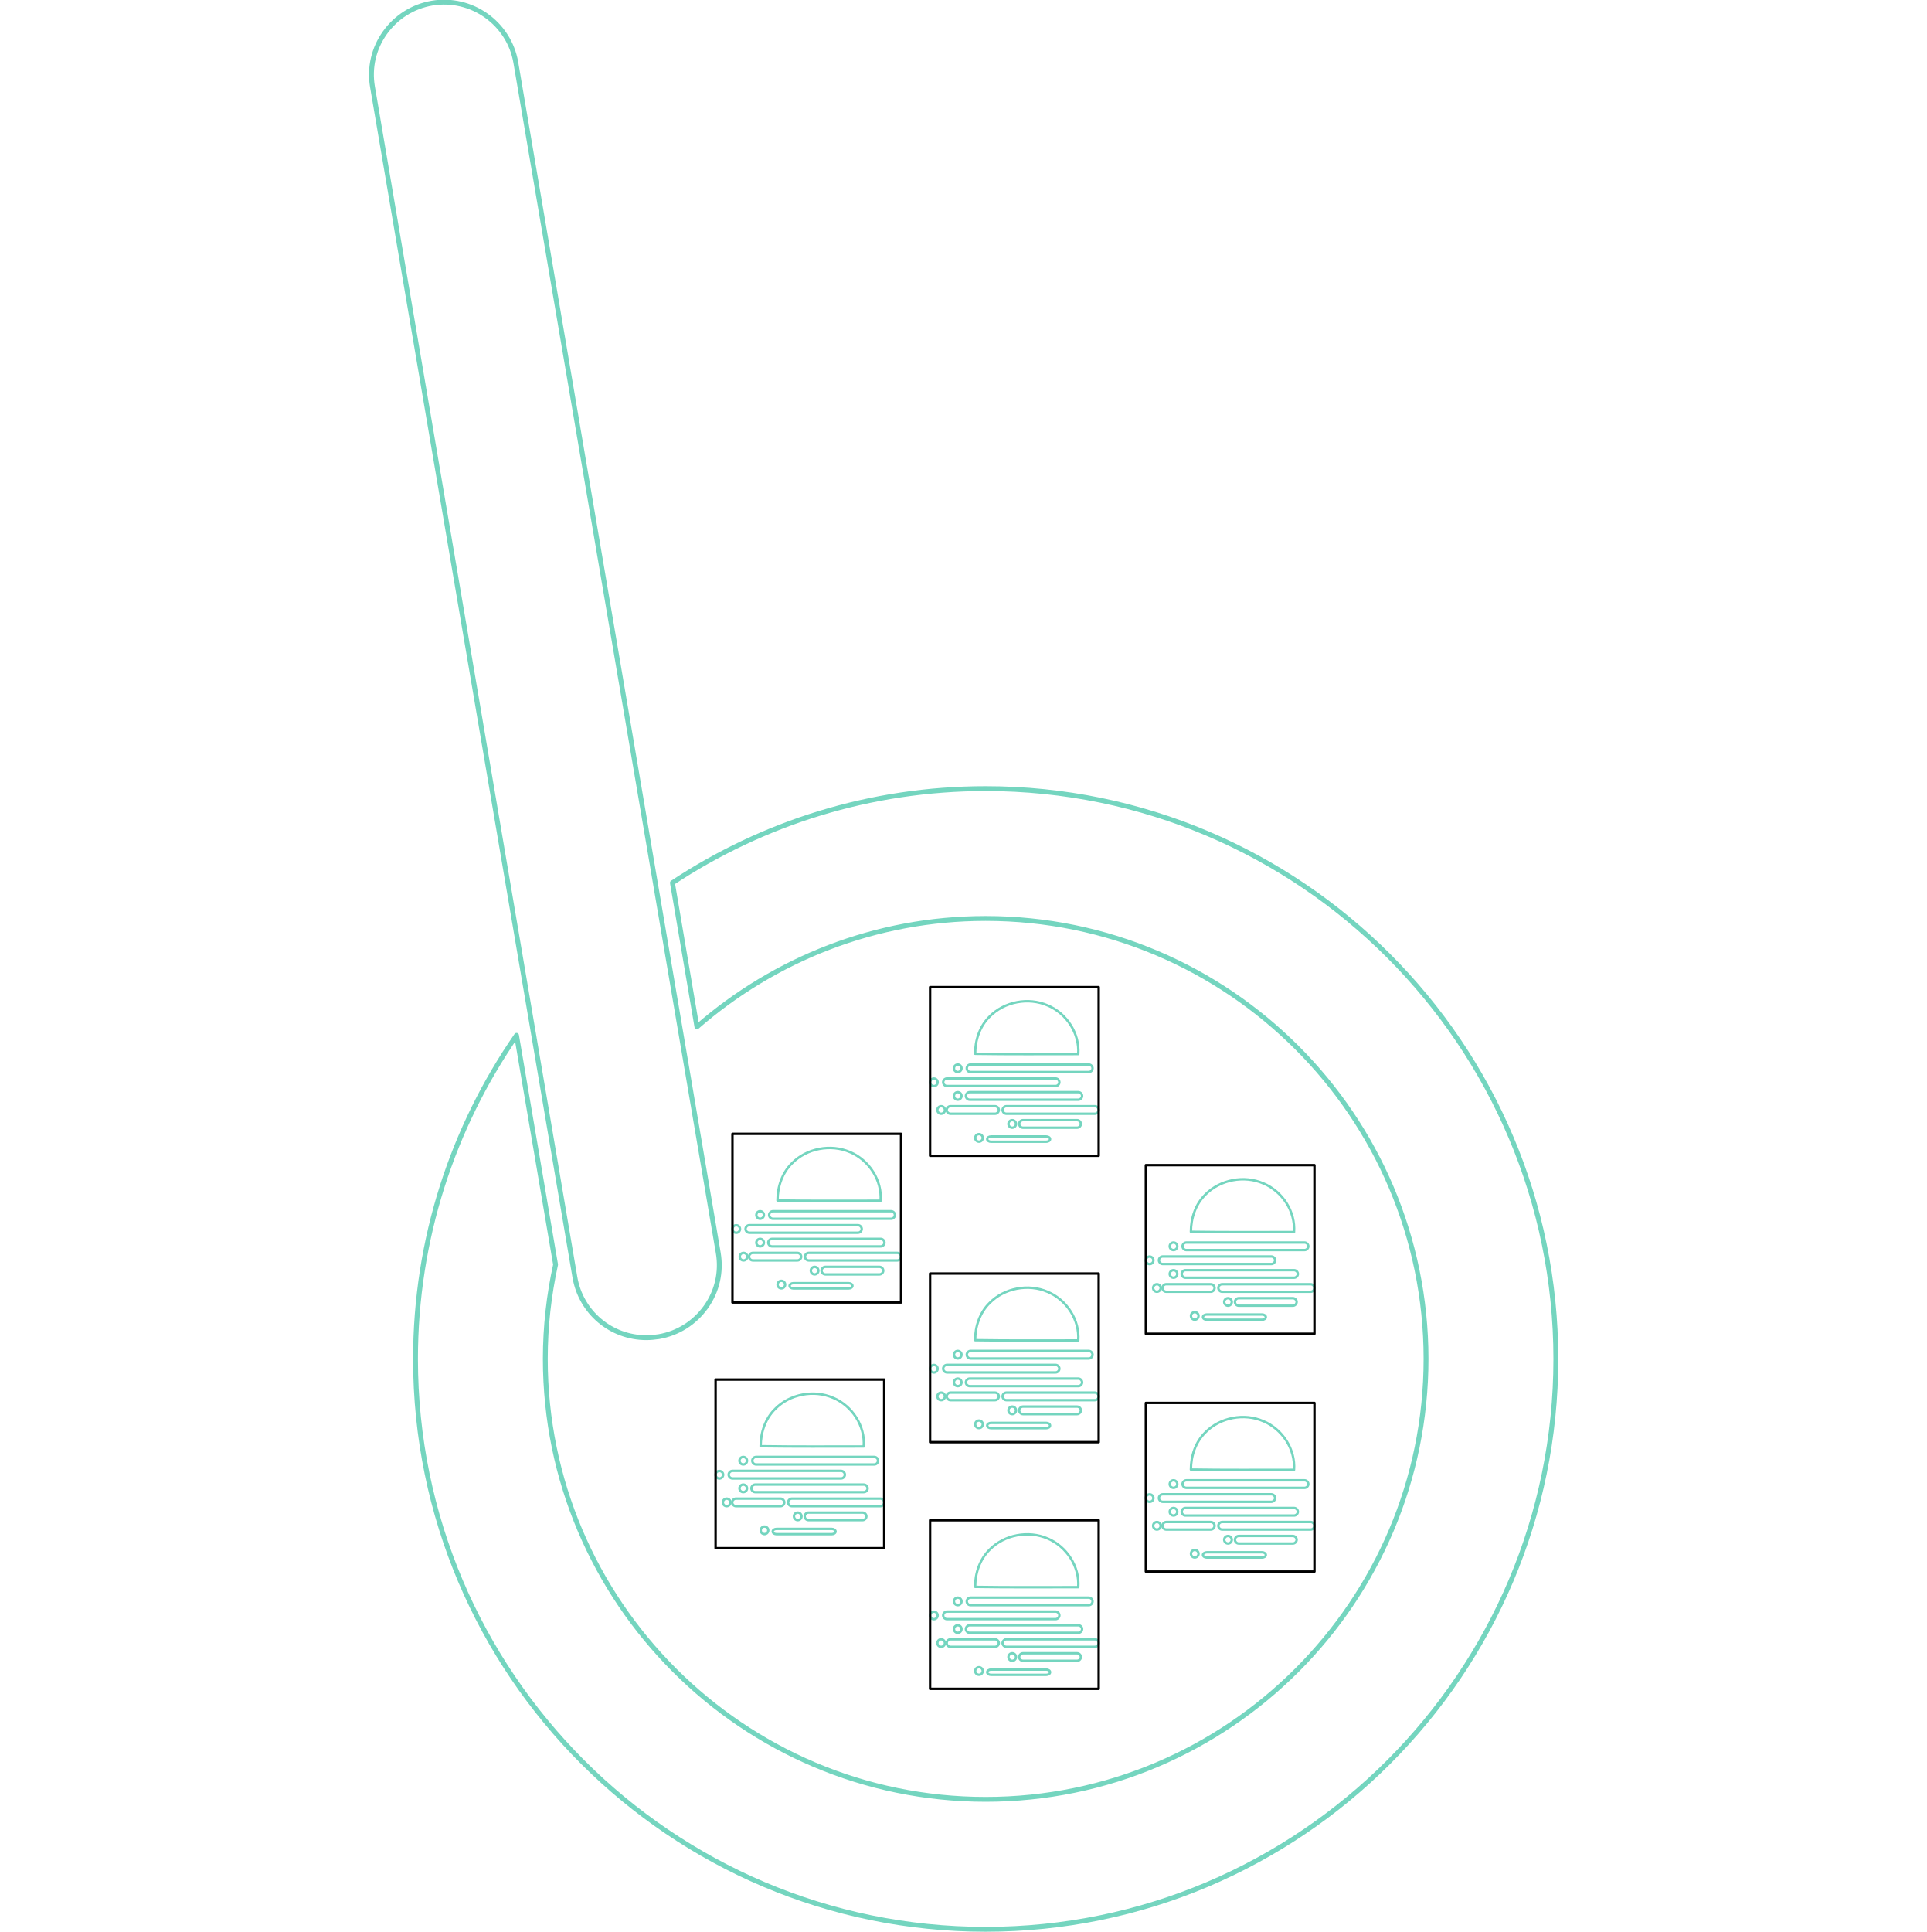
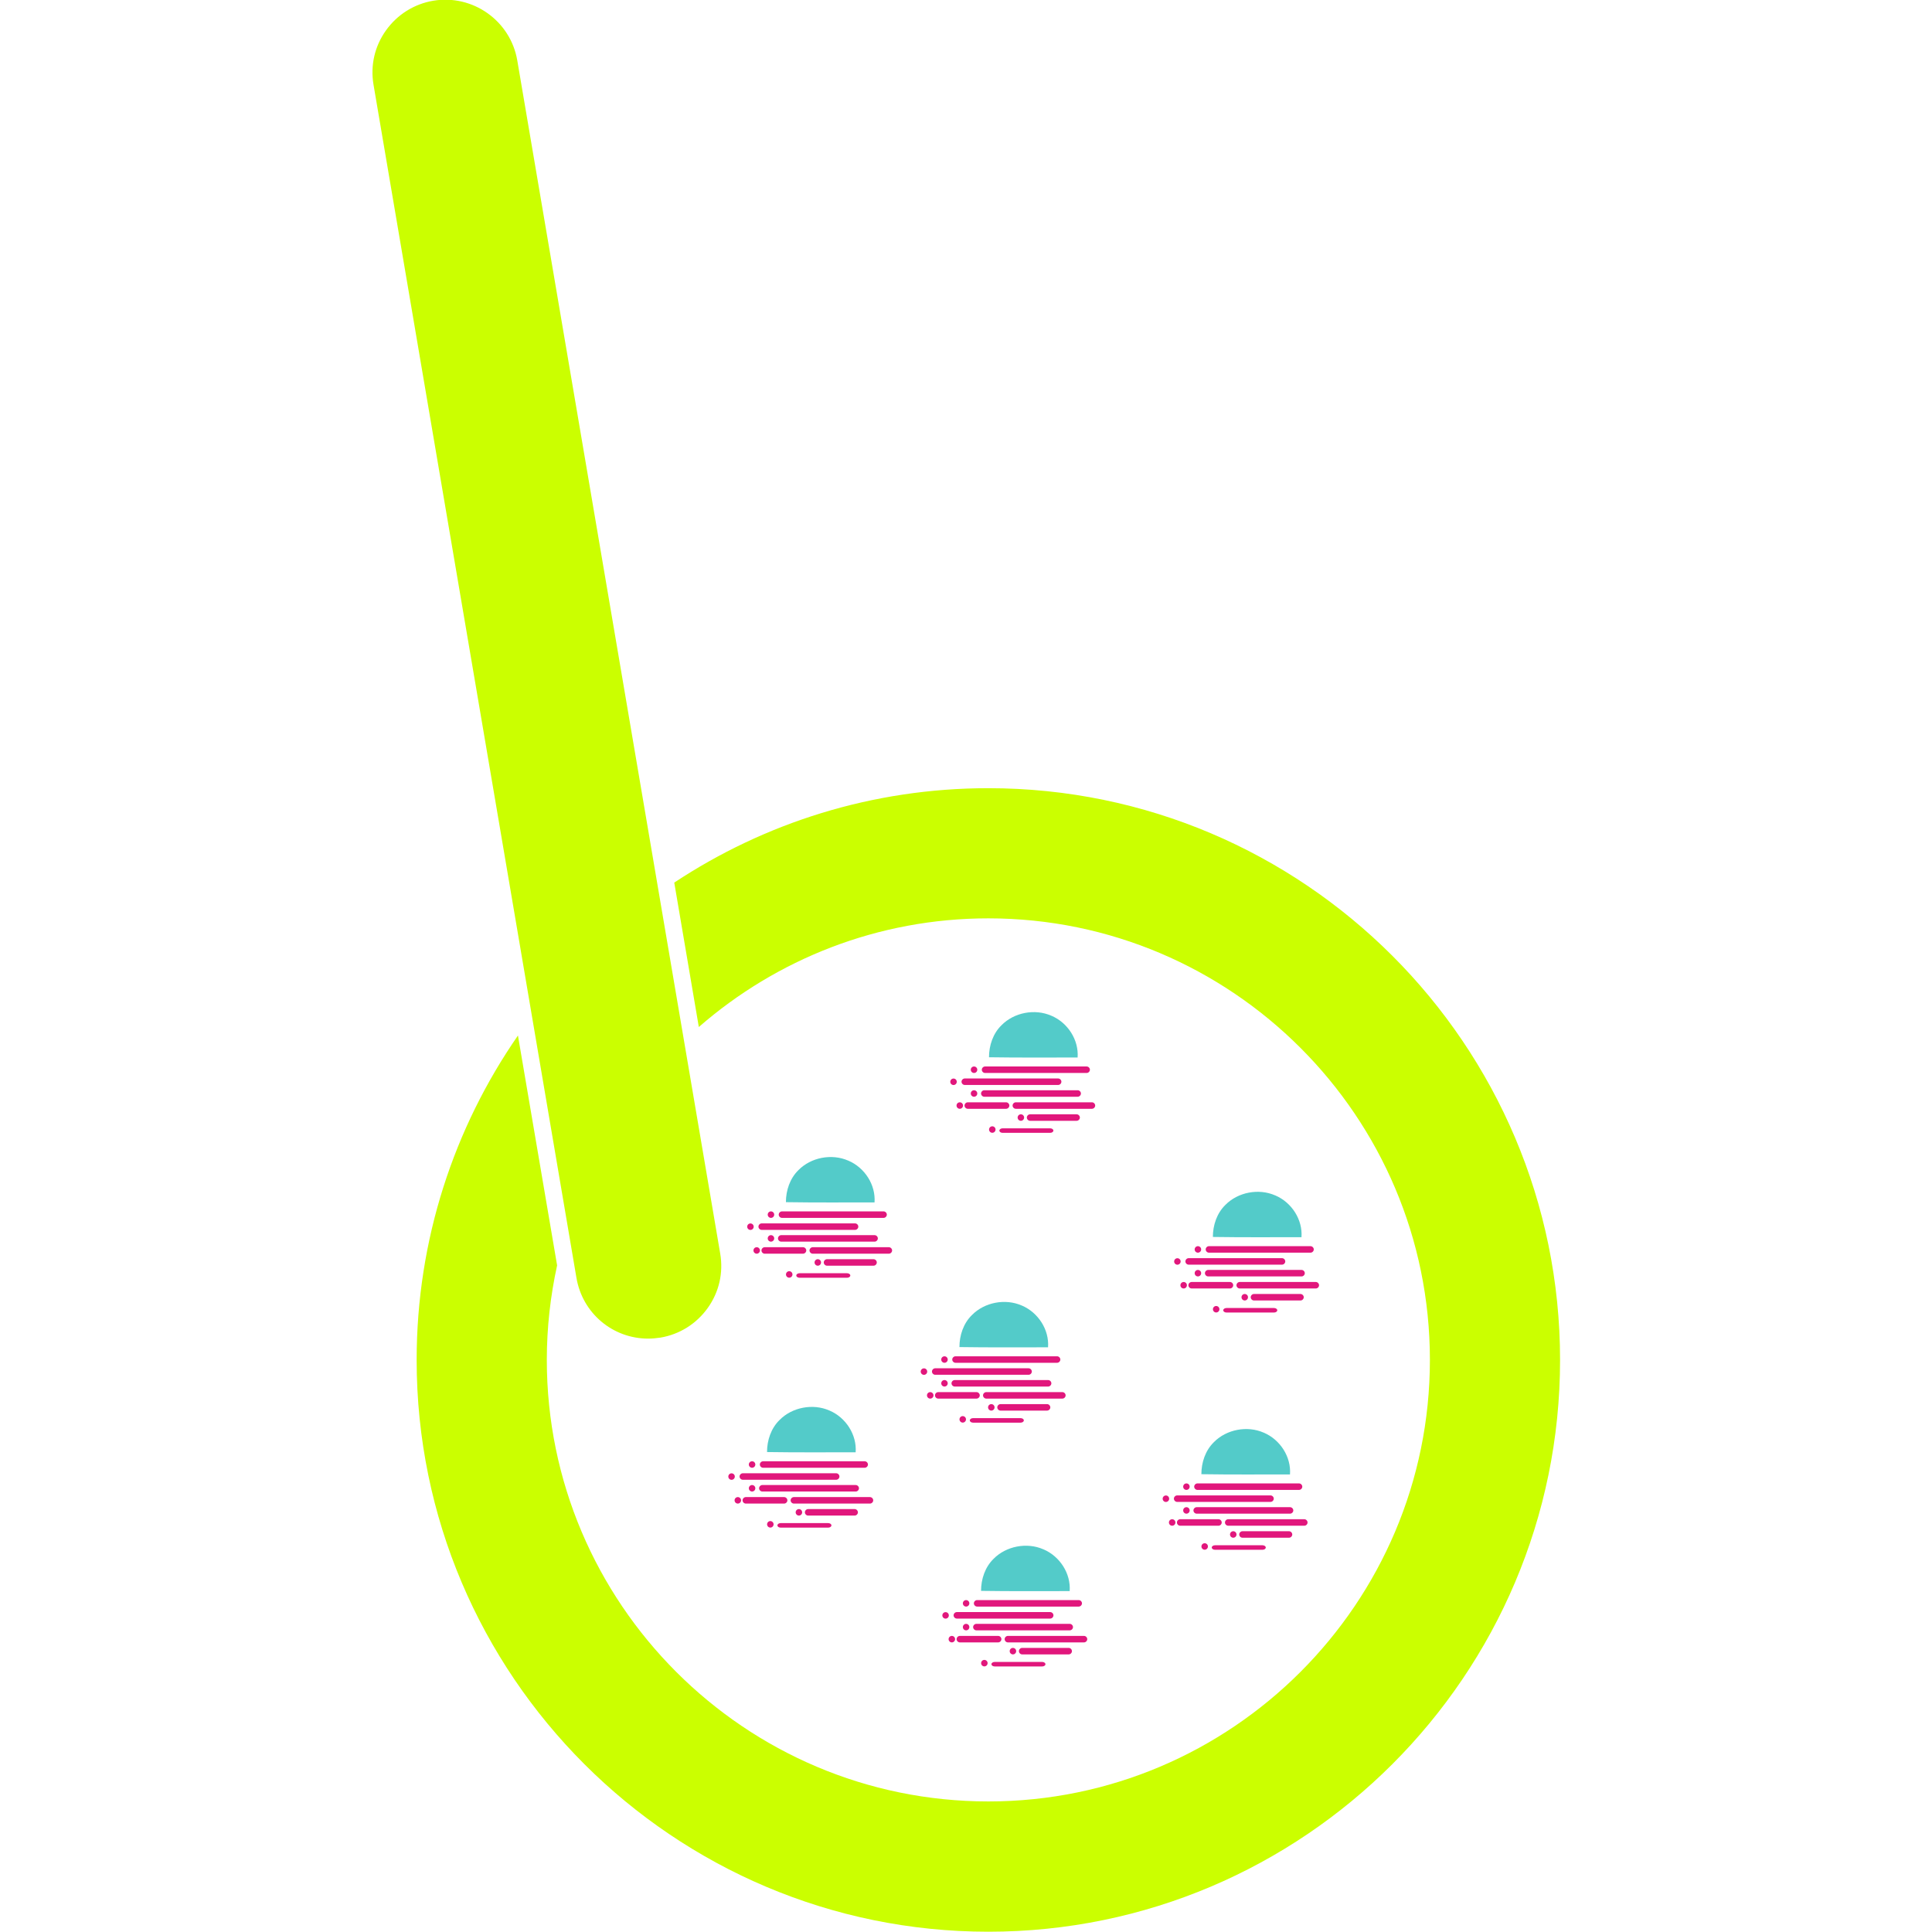
- <svg xmlns="http://www.w3.org/2000/svg" width="100%" height="100%" viewBox="0 0 400 401" version="1.1" xml:space="preserve" style="fill-rule:evenodd;clip-rule:evenodd;stroke-linejoin:round;stroke-miterlimit:2;">
-   <g transform="matrix(1,0,0,1,-787.594,-18061.1)">
-     <g transform="matrix(5.66657,0,0,3.22938,42318,2199.47)">
+ <svg xmlns="http://www.w3.org/2000/svg" width="100%" height="100%" viewBox="0 0 400 400" version="1.1" xml:space="preserve" style="fill-rule:evenodd;clip-rule:evenodd;stroke-linejoin:round;stroke-miterlimit:2;">
+   <g transform="matrix(1,0,0,1,-13542,-17861.6)">
+     <g transform="matrix(5.66657,0,0,3.22938,52953.8,2199.47)">
      <g transform="matrix(0.6147,0,0,0.6147,-2762.24,2060.92)">
        <g>
-           <g transform="matrix(0.67277,0,0,1.18051,-7556,4637.05)">
-             <path d="M245.62,118.96C242.47,118.96 239.81,116.71 239.28,113.6L221.35,8.18C221.06,6.48 221.45,4.78 222.45,3.38C223.45,1.98 224.93,1.05 226.62,0.76C230.12,0.17 233.45,2.53 234.05,6.03L251.98,111.45C252.27,113.15 251.88,114.85 250.88,116.25C249.88,117.65 248.4,118.58 246.71,118.87C246.36,118.92 245.99,118.96 245.62,118.96Z" style="fill:none;fill-rule:nonzero;stroke:rgb(116,213,191);stroke-width:0.43px;" />
-             <path d="M275.67,70.33C265.42,70.33 255.89,73.4 247.92,78.67L250.09,91.43C256.94,85.46 265.89,81.83 275.67,81.83C297.18,81.83 314.68,99.33 314.68,120.84C314.68,142.35 297.18,159.85 275.67,159.85C254.16,159.85 236.66,142.35 236.66,120.84C236.66,117.97 236.98,115.18 237.57,112.49L234.11,92.18C228.47,100.33 225.16,110.21 225.16,120.85C225.16,148.7 247.82,171.36 275.67,171.36C303.52,171.36 326.18,148.7 326.18,120.85C326.18,93 303.53,70.33 275.67,70.33Z" style="fill:none;fill-rule:nonzero;stroke:rgb(116,213,191);stroke-width:0.43px;" />
-             <g transform="matrix(0.00597416,0,0,0.00597416,270.746,87.9122)">
-               <path d="M1723,2214C1753,2214 1779,2231 1779,2253C1779,2275 1753,2292 1723,2292L903,2292C873,2292 847,2275 847,2253C847,2231 873,2214 903,2214L1723,2214Z" style="fill:none;fill-rule:nonzero;stroke:rgb(116,213,191);stroke-width:35.71px;" />
-               <circle cx="725" cy="2235" r="56" style="fill:none;stroke:rgb(116,213,191);stroke-width:35.71px;" />
-               <circle cx="1218" cy="2028" r="56" style="fill:none;stroke:rgb(116,213,191);stroke-width:35.71px;" />
-               <path d="M2180,1972C2210,1972 2236,1998 2236,2028C2236,2058 2210,2084 2180,2084L1377,2084C1347,2084 1321,2058 1321,2028C1321,1998 1347,1972 1377,1972L2180,1972Z" style="fill:none;fill-rule:nonzero;stroke:rgb(116,213,191);stroke-width:35.71px;" />
-               <circle cx="164" cy="1821" r="56" style="fill:none;stroke:rgb(116,213,191);stroke-width:35.71px;" />
-               <path d="M963,1765C993,1765 1019,1791 1019,1821C1019,1851 993,1877 963,1877L302,1877C272,1877 246,1851 246,1821C246,1791 272,1765 302,1765L963,1765Z" style="fill:none;fill-rule:nonzero;stroke:rgb(116,213,191);stroke-width:35.71px;" />
-               <path d="M2444,1765C2474,1765 2500,1791 2500,1821C2500,1851 2474,1877 2444,1877L1131,1877C1101,1877 1075,1851 1075,1821C1075,1791 1101,1765 1131,1765L2444,1765Z" style="fill:none;fill-rule:nonzero;stroke:rgb(116,213,191);stroke-width:35.71px;" />
-               <path d="M2198,1557C2228,1557 2254,1583 2254,1613C2254,1643 2228,1669 2198,1669L587,1669C557,1669 531,1643 531,1613C531,1583 557,1557 587,1557L2198,1557Z" style="fill:none;fill-rule:nonzero;stroke:rgb(116,213,191);stroke-width:35.71px;" />
-               <circle cx="410" cy="1613" r="56" style="fill:none;stroke:rgb(116,213,191);stroke-width:35.71px;" />
-               <path d="M1861,1354C1891,1354 1917,1380 1917,1410C1917,1440 1891,1466 1861,1466L250,1466C220,1466 194,1440 194,1410C194,1380 220,1354 250,1354L1861,1354Z" style="fill:none;fill-rule:nonzero;stroke:rgb(116,213,191);stroke-width:35.71px;" />
-               <circle cx="56" cy="1411" r="56" style="fill:none;stroke:rgb(116,213,191);stroke-width:35.71px;" />
-               <circle cx="410" cy="1203" r="56" style="fill:none;stroke:rgb(116,213,191);stroke-width:35.71px;" />
-               <path d="M2353,1147C2383,1147 2409,1173 2409,1203C2409,1233 2383,1259 2353,1259L600,1259C570,1259 544,1233 544,1203C544,1173 570,1147 600,1147L2353,1147Z" style="fill:none;fill-rule:nonzero;stroke:rgb(116,213,191);stroke-width:35.71px;" />
-               <path d="M1744,271C2029,392 2219,690 2197,992C1687,992 1178,996 668,988C668,785 737,578 884,435C1100,215 1458,146 1743,271L1744,271Z" style="fill:none;fill-rule:nonzero;stroke:rgb(116,213,191);stroke-width:35.71px;" />
-               <rect x="0" y="0" width="2500" height="2500" style="fill:none;stroke:black;stroke-width:35.71px;" />
-             </g>
-             <g transform="matrix(0.00597416,0,0,0.00597416,289.86,103.679)">
-               <path d="M1723,2214C1753,2214 1779,2231 1779,2253C1779,2275 1753,2292 1723,2292L903,2292C873,2292 847,2275 847,2253C847,2231 873,2214 903,2214L1723,2214Z" style="fill:none;fill-rule:nonzero;stroke:rgb(116,213,191);stroke-width:35.71px;" />
-               <circle cx="725" cy="2235" r="56" style="fill:none;stroke:rgb(116,213,191);stroke-width:35.71px;" />
-               <circle cx="1218" cy="2028" r="56" style="fill:none;stroke:rgb(116,213,191);stroke-width:35.71px;" />
-               <path d="M2180,1972C2210,1972 2236,1998 2236,2028C2236,2058 2210,2084 2180,2084L1377,2084C1347,2084 1321,2058 1321,2028C1321,1998 1347,1972 1377,1972L2180,1972Z" style="fill:none;fill-rule:nonzero;stroke:rgb(116,213,191);stroke-width:35.71px;" />
-               <circle cx="164" cy="1821" r="56" style="fill:none;stroke:rgb(116,213,191);stroke-width:35.71px;" />
-               <path d="M963,1765C993,1765 1019,1791 1019,1821C1019,1851 993,1877 963,1877L302,1877C272,1877 246,1851 246,1821C246,1791 272,1765 302,1765L963,1765Z" style="fill:none;fill-rule:nonzero;stroke:rgb(116,213,191);stroke-width:35.71px;" />
-               <path d="M2444,1765C2474,1765 2500,1791 2500,1821C2500,1851 2474,1877 2444,1877L1131,1877C1101,1877 1075,1851 1075,1821C1075,1791 1101,1765 1131,1765L2444,1765Z" style="fill:none;fill-rule:nonzero;stroke:rgb(116,213,191);stroke-width:35.71px;" />
-               <path d="M2198,1557C2228,1557 2254,1583 2254,1613C2254,1643 2228,1669 2198,1669L587,1669C557,1669 531,1643 531,1613C531,1583 557,1557 587,1557L2198,1557Z" style="fill:none;fill-rule:nonzero;stroke:rgb(116,213,191);stroke-width:35.71px;" />
-               <circle cx="410" cy="1613" r="56" style="fill:none;stroke:rgb(116,213,191);stroke-width:35.71px;" />
-               <path d="M1861,1354C1891,1354 1917,1380 1917,1410C1917,1440 1891,1466 1861,1466L250,1466C220,1466 194,1440 194,1410C194,1380 220,1354 250,1354L1861,1354Z" style="fill:none;fill-rule:nonzero;stroke:rgb(116,213,191);stroke-width:35.71px;" />
-               <circle cx="56" cy="1411" r="56" style="fill:none;stroke:rgb(116,213,191);stroke-width:35.71px;" />
-               <circle cx="410" cy="1203" r="56" style="fill:none;stroke:rgb(116,213,191);stroke-width:35.71px;" />
-               <path d="M2353,1147C2383,1147 2409,1173 2409,1203C2409,1233 2383,1259 2353,1259L600,1259C570,1259 544,1233 544,1203C544,1173 570,1147 600,1147L2353,1147Z" style="fill:none;fill-rule:nonzero;stroke:rgb(116,213,191);stroke-width:35.71px;" />
-               <path d="M1744,271C2029,392 2219,690 2197,992C1687,992 1178,996 668,988C668,785 737,578 884,435C1100,215 1458,146 1743,271L1744,271Z" style="fill:none;fill-rule:nonzero;stroke:rgb(116,213,191);stroke-width:35.71px;" />
-               <rect x="0" y="0" width="2500" height="2500" style="fill:none;stroke:black;stroke-width:35.71px;" />
-             </g>
-             <g transform="matrix(0.00597416,0,0,0.00597416,253.238,100.906)">
-               <path d="M1723,2214C1753,2214 1779,2231 1779,2253C1779,2275 1753,2292 1723,2292L903,2292C873,2292 847,2275 847,2253C847,2231 873,2214 903,2214L1723,2214Z" style="fill:none;fill-rule:nonzero;stroke:rgb(116,213,191);stroke-width:35.71px;" />
-               <circle cx="725" cy="2235" r="56" style="fill:none;stroke:rgb(116,213,191);stroke-width:35.71px;" />
-               <circle cx="1218" cy="2028" r="56" style="fill:none;stroke:rgb(116,213,191);stroke-width:35.71px;" />
-               <path d="M2180,1972C2210,1972 2236,1998 2236,2028C2236,2058 2210,2084 2180,2084L1377,2084C1347,2084 1321,2058 1321,2028C1321,1998 1347,1972 1377,1972L2180,1972Z" style="fill:none;fill-rule:nonzero;stroke:rgb(116,213,191);stroke-width:35.71px;" />
-               <circle cx="164" cy="1821" r="56" style="fill:none;stroke:rgb(116,213,191);stroke-width:35.71px;" />
-               <path d="M963,1765C993,1765 1019,1791 1019,1821C1019,1851 993,1877 963,1877L302,1877C272,1877 246,1851 246,1821C246,1791 272,1765 302,1765L963,1765Z" style="fill:none;fill-rule:nonzero;stroke:rgb(116,213,191);stroke-width:35.71px;" />
-               <path d="M2444,1765C2474,1765 2500,1791 2500,1821C2500,1851 2474,1877 2444,1877L1131,1877C1101,1877 1075,1851 1075,1821C1075,1791 1101,1765 1131,1765L2444,1765Z" style="fill:none;fill-rule:nonzero;stroke:rgb(116,213,191);stroke-width:35.71px;" />
-               <path d="M2198,1557C2228,1557 2254,1583 2254,1613C2254,1643 2228,1669 2198,1669L587,1669C557,1669 531,1643 531,1613C531,1583 557,1557 587,1557L2198,1557Z" style="fill:none;fill-rule:nonzero;stroke:rgb(116,213,191);stroke-width:35.71px;" />
-               <circle cx="410" cy="1613" r="56" style="fill:none;stroke:rgb(116,213,191);stroke-width:35.71px;" />
-               <path d="M1861,1354C1891,1354 1917,1380 1917,1410C1917,1440 1891,1466 1861,1466L250,1466C220,1466 194,1440 194,1410C194,1380 220,1354 250,1354L1861,1354Z" style="fill:none;fill-rule:nonzero;stroke:rgb(116,213,191);stroke-width:35.71px;" />
-               <circle cx="56" cy="1411" r="56" style="fill:none;stroke:rgb(116,213,191);stroke-width:35.71px;" />
-               <circle cx="410" cy="1203" r="56" style="fill:none;stroke:rgb(116,213,191);stroke-width:35.71px;" />
-               <path d="M2353,1147C2383,1147 2409,1173 2409,1203C2409,1233 2383,1259 2353,1259L600,1259C570,1259 544,1233 544,1203C544,1173 570,1147 600,1147L2353,1147Z" style="fill:none;fill-rule:nonzero;stroke:rgb(116,213,191);stroke-width:35.71px;" />
-               <path d="M1744,271C2029,392 2219,690 2197,992C1687,992 1178,996 668,988C668,785 737,578 884,435C1100,215 1458,146 1743,271L1744,271Z" style="fill:none;fill-rule:nonzero;stroke:rgb(116,213,191);stroke-width:35.71px;" />
-               <rect x="0" y="0" width="2500" height="2500" style="fill:none;stroke:black;stroke-width:35.71px;" />
-             </g>
-             <g transform="matrix(0.00597416,0,0,0.00597416,270.746,113.281)">
-               <path d="M1723,2214C1753,2214 1779,2231 1779,2253C1779,2275 1753,2292 1723,2292L903,2292C873,2292 847,2275 847,2253C847,2231 873,2214 903,2214L1723,2214Z" style="fill:none;fill-rule:nonzero;stroke:rgb(116,213,191);stroke-width:35.71px;" />
-               <circle cx="725" cy="2235" r="56" style="fill:none;stroke:rgb(116,213,191);stroke-width:35.71px;" />
-               <circle cx="1218" cy="2028" r="56" style="fill:none;stroke:rgb(116,213,191);stroke-width:35.71px;" />
-               <path d="M2180,1972C2210,1972 2236,1998 2236,2028C2236,2058 2210,2084 2180,2084L1377,2084C1347,2084 1321,2058 1321,2028C1321,1998 1347,1972 1377,1972L2180,1972Z" style="fill:none;fill-rule:nonzero;stroke:rgb(116,213,191);stroke-width:35.71px;" />
-               <circle cx="164" cy="1821" r="56" style="fill:none;stroke:rgb(116,213,191);stroke-width:35.71px;" />
-               <path d="M963,1765C993,1765 1019,1791 1019,1821C1019,1851 993,1877 963,1877L302,1877C272,1877 246,1851 246,1821C246,1791 272,1765 302,1765L963,1765Z" style="fill:none;fill-rule:nonzero;stroke:rgb(116,213,191);stroke-width:35.71px;" />
-               <path d="M2444,1765C2474,1765 2500,1791 2500,1821C2500,1851 2474,1877 2444,1877L1131,1877C1101,1877 1075,1851 1075,1821C1075,1791 1101,1765 1131,1765L2444,1765Z" style="fill:none;fill-rule:nonzero;stroke:rgb(116,213,191);stroke-width:35.71px;" />
-               <path d="M2198,1557C2228,1557 2254,1583 2254,1613C2254,1643 2228,1669 2198,1669L587,1669C557,1669 531,1643 531,1613C531,1583 557,1557 587,1557L2198,1557Z" style="fill:none;fill-rule:nonzero;stroke:rgb(116,213,191);stroke-width:35.71px;" />
-               <circle cx="410" cy="1613" r="56" style="fill:none;stroke:rgb(116,213,191);stroke-width:35.71px;" />
-               <path d="M1861,1354C1891,1354 1917,1380 1917,1410C1917,1440 1891,1466 1861,1466L250,1466C220,1466 194,1440 194,1410C194,1380 220,1354 250,1354L1861,1354Z" style="fill:none;fill-rule:nonzero;stroke:rgb(116,213,191);stroke-width:35.71px;" />
-               <circle cx="56" cy="1411" r="56" style="fill:none;stroke:rgb(116,213,191);stroke-width:35.71px;" />
-               <circle cx="410" cy="1203" r="56" style="fill:none;stroke:rgb(116,213,191);stroke-width:35.71px;" />
-               <path d="M2353,1147C2383,1147 2409,1173 2409,1203C2409,1233 2383,1259 2353,1259L600,1259C570,1259 544,1233 544,1203C544,1173 570,1147 600,1147L2353,1147Z" style="fill:none;fill-rule:nonzero;stroke:rgb(116,213,191);stroke-width:35.71px;" />
-               <path d="M1744,271C2029,392 2219,690 2197,992C1687,992 1178,996 668,988C668,785 737,578 884,435C1100,215 1458,146 1743,271L1744,271Z" style="fill:none;fill-rule:nonzero;stroke:rgb(116,213,191);stroke-width:35.71px;" />
-               <rect x="0" y="0" width="2500" height="2500" style="fill:none;stroke:black;stroke-width:35.71px;" />
-             </g>
-             <g transform="matrix(0.00597416,0,0,0.00597416,289.86,124.74)">
-               <path d="M1723,2214C1753,2214 1779,2231 1779,2253C1779,2275 1753,2292 1723,2292L903,2292C873,2292 847,2275 847,2253C847,2231 873,2214 903,2214L1723,2214Z" style="fill:none;fill-rule:nonzero;stroke:rgb(116,213,191);stroke-width:35.71px;" />
-               <circle cx="725" cy="2235" r="56" style="fill:none;stroke:rgb(116,213,191);stroke-width:35.71px;" />
-               <circle cx="1218" cy="2028" r="56" style="fill:none;stroke:rgb(116,213,191);stroke-width:35.71px;" />
-               <path d="M2180,1972C2210,1972 2236,1998 2236,2028C2236,2058 2210,2084 2180,2084L1377,2084C1347,2084 1321,2058 1321,2028C1321,1998 1347,1972 1377,1972L2180,1972Z" style="fill:none;fill-rule:nonzero;stroke:rgb(116,213,191);stroke-width:35.71px;" />
-               <circle cx="164" cy="1821" r="56" style="fill:none;stroke:rgb(116,213,191);stroke-width:35.71px;" />
-               <path d="M963,1765C993,1765 1019,1791 1019,1821C1019,1851 993,1877 963,1877L302,1877C272,1877 246,1851 246,1821C246,1791 272,1765 302,1765L963,1765Z" style="fill:none;fill-rule:nonzero;stroke:rgb(116,213,191);stroke-width:35.71px;" />
-               <path d="M2444,1765C2474,1765 2500,1791 2500,1821C2500,1851 2474,1877 2444,1877L1131,1877C1101,1877 1075,1851 1075,1821C1075,1791 1101,1765 1131,1765L2444,1765Z" style="fill:none;fill-rule:nonzero;stroke:rgb(116,213,191);stroke-width:35.71px;" />
-               <path d="M2198,1557C2228,1557 2254,1583 2254,1613C2254,1643 2228,1669 2198,1669L587,1669C557,1669 531,1643 531,1613C531,1583 557,1557 587,1557L2198,1557Z" style="fill:none;fill-rule:nonzero;stroke:rgb(116,213,191);stroke-width:35.71px;" />
-               <circle cx="410" cy="1613" r="56" style="fill:none;stroke:rgb(116,213,191);stroke-width:35.71px;" />
-               <path d="M1861,1354C1891,1354 1917,1380 1917,1410C1917,1440 1891,1466 1861,1466L250,1466C220,1466 194,1440 194,1410C194,1380 220,1354 250,1354L1861,1354Z" style="fill:none;fill-rule:nonzero;stroke:rgb(116,213,191);stroke-width:35.71px;" />
-               <circle cx="56" cy="1411" r="56" style="fill:none;stroke:rgb(116,213,191);stroke-width:35.71px;" />
-               <circle cx="410" cy="1203" r="56" style="fill:none;stroke:rgb(116,213,191);stroke-width:35.71px;" />
-               <path d="M2353,1147C2383,1147 2409,1173 2409,1203C2409,1233 2383,1259 2353,1259L600,1259C570,1259 544,1233 544,1203C544,1173 570,1147 600,1147L2353,1147Z" style="fill:none;fill-rule:nonzero;stroke:rgb(116,213,191);stroke-width:35.71px;" />
-               <path d="M1744,271C2029,392 2219,690 2197,992C1687,992 1178,996 668,988C668,785 737,578 884,435C1100,215 1458,146 1743,271L1744,271Z" style="fill:none;fill-rule:nonzero;stroke:rgb(116,213,191);stroke-width:35.71px;" />
-               <rect x="0" y="0" width="2500" height="2500" style="fill:none;stroke:black;stroke-width:35.71px;" />
-             </g>
-             <g transform="matrix(0.00597416,0,0,0.00597416,251.744,122.669)">
-               <path d="M1723,2214C1753,2214 1779,2231 1779,2253C1779,2275 1753,2292 1723,2292L903,2292C873,2292 847,2275 847,2253C847,2231 873,2214 903,2214L1723,2214Z" style="fill:none;fill-rule:nonzero;stroke:rgb(116,213,191);stroke-width:35.71px;" />
-               <circle cx="725" cy="2235" r="56" style="fill:none;stroke:rgb(116,213,191);stroke-width:35.71px;" />
-               <circle cx="1218" cy="2028" r="56" style="fill:none;stroke:rgb(116,213,191);stroke-width:35.71px;" />
-               <path d="M2180,1972C2210,1972 2236,1998 2236,2028C2236,2058 2210,2084 2180,2084L1377,2084C1347,2084 1321,2058 1321,2028C1321,1998 1347,1972 1377,1972L2180,1972Z" style="fill:none;fill-rule:nonzero;stroke:rgb(116,213,191);stroke-width:35.71px;" />
-               <circle cx="164" cy="1821" r="56" style="fill:none;stroke:rgb(116,213,191);stroke-width:35.71px;" />
-               <path d="M963,1765C993,1765 1019,1791 1019,1821C1019,1851 993,1877 963,1877L302,1877C272,1877 246,1851 246,1821C246,1791 272,1765 302,1765L963,1765Z" style="fill:none;fill-rule:nonzero;stroke:rgb(116,213,191);stroke-width:35.71px;" />
-               <path d="M2444,1765C2474,1765 2500,1791 2500,1821C2500,1851 2474,1877 2444,1877L1131,1877C1101,1877 1075,1851 1075,1821C1075,1791 1101,1765 1131,1765L2444,1765Z" style="fill:none;fill-rule:nonzero;stroke:rgb(116,213,191);stroke-width:35.71px;" />
-               <path d="M2198,1557C2228,1557 2254,1583 2254,1613C2254,1643 2228,1669 2198,1669L587,1669C557,1669 531,1643 531,1613C531,1583 557,1557 587,1557L2198,1557Z" style="fill:none;fill-rule:nonzero;stroke:rgb(116,213,191);stroke-width:35.71px;" />
-               <circle cx="410" cy="1613" r="56" style="fill:none;stroke:rgb(116,213,191);stroke-width:35.71px;" />
-               <path d="M1861,1354C1891,1354 1917,1380 1917,1410C1917,1440 1891,1466 1861,1466L250,1466C220,1466 194,1440 194,1410C194,1380 220,1354 250,1354L1861,1354Z" style="fill:none;fill-rule:nonzero;stroke:rgb(116,213,191);stroke-width:35.71px;" />
-               <circle cx="56" cy="1411" r="56" style="fill:none;stroke:rgb(116,213,191);stroke-width:35.71px;" />
-               <circle cx="410" cy="1203" r="56" style="fill:none;stroke:rgb(116,213,191);stroke-width:35.71px;" />
-               <path d="M2353,1147C2383,1147 2409,1173 2409,1203C2409,1233 2383,1259 2353,1259L600,1259C570,1259 544,1233 544,1203C544,1173 570,1147 600,1147L2353,1147Z" style="fill:none;fill-rule:nonzero;stroke:rgb(116,213,191);stroke-width:35.71px;" />
-               <path d="M1744,271C2029,392 2219,690 2197,992C1687,992 1178,996 668,988C668,785 737,578 884,435C1100,215 1458,146 1743,271L1744,271Z" style="fill:none;fill-rule:nonzero;stroke:rgb(116,213,191);stroke-width:35.71px;" />
-               <rect x="0" y="0" width="2500" height="2500" style="fill:none;stroke:black;stroke-width:35.71px;" />
-             </g>
-             <g transform="matrix(0.00597416,0,0,0.00597416,270.746,135.129)">
-               <path d="M1723,2214C1753,2214 1779,2231 1779,2253C1779,2275 1753,2292 1723,2292L903,2292C873,2292 847,2275 847,2253C847,2231 873,2214 903,2214L1723,2214Z" style="fill:none;fill-rule:nonzero;stroke:rgb(116,213,191);stroke-width:35.71px;" />
-               <circle cx="725" cy="2235" r="56" style="fill:none;stroke:rgb(116,213,191);stroke-width:35.71px;" />
-               <circle cx="1218" cy="2028" r="56" style="fill:none;stroke:rgb(116,213,191);stroke-width:35.71px;" />
-               <path d="M2180,1972C2210,1972 2236,1998 2236,2028C2236,2058 2210,2084 2180,2084L1377,2084C1347,2084 1321,2058 1321,2028C1321,1998 1347,1972 1377,1972L2180,1972Z" style="fill:none;fill-rule:nonzero;stroke:rgb(116,213,191);stroke-width:35.71px;" />
-               <circle cx="164" cy="1821" r="56" style="fill:none;stroke:rgb(116,213,191);stroke-width:35.71px;" />
-               <path d="M963,1765C993,1765 1019,1791 1019,1821C1019,1851 993,1877 963,1877L302,1877C272,1877 246,1851 246,1821C246,1791 272,1765 302,1765L963,1765Z" style="fill:none;fill-rule:nonzero;stroke:rgb(116,213,191);stroke-width:35.71px;" />
-               <path d="M2444,1765C2474,1765 2500,1791 2500,1821C2500,1851 2474,1877 2444,1877L1131,1877C1101,1877 1075,1851 1075,1821C1075,1791 1101,1765 1131,1765L2444,1765Z" style="fill:none;fill-rule:nonzero;stroke:rgb(116,213,191);stroke-width:35.71px;" />
-               <path d="M2198,1557C2228,1557 2254,1583 2254,1613C2254,1643 2228,1669 2198,1669L587,1669C557,1669 531,1643 531,1613C531,1583 557,1557 587,1557L2198,1557Z" style="fill:none;fill-rule:nonzero;stroke:rgb(116,213,191);stroke-width:35.71px;" />
-               <circle cx="410" cy="1613" r="56" style="fill:none;stroke:rgb(116,213,191);stroke-width:35.71px;" />
-               <path d="M1861,1354C1891,1354 1917,1380 1917,1410C1917,1440 1891,1466 1861,1466L250,1466C220,1466 194,1440 194,1410C194,1380 220,1354 250,1354L1861,1354Z" style="fill:none;fill-rule:nonzero;stroke:rgb(116,213,191);stroke-width:35.71px;" />
-               <circle cx="56" cy="1411" r="56" style="fill:none;stroke:rgb(116,213,191);stroke-width:35.71px;" />
-               <circle cx="410" cy="1203" r="56" style="fill:none;stroke:rgb(116,213,191);stroke-width:35.71px;" />
-               <path d="M2353,1147C2383,1147 2409,1173 2409,1203C2409,1233 2383,1259 2353,1259L600,1259C570,1259 544,1233 544,1203C544,1173 570,1147 600,1147L2353,1147Z" style="fill:none;fill-rule:nonzero;stroke:rgb(116,213,191);stroke-width:35.71px;" />
-               <path d="M1744,271C2029,392 2219,690 2197,992C1687,992 1178,996 668,988C668,785 737,578 884,435C1100,215 1458,146 1743,271L1744,271Z" style="fill:none;fill-rule:nonzero;stroke:rgb(116,213,191);stroke-width:35.71px;" />
-               <rect x="0" y="0" width="2500" height="2500" style="fill:none;stroke:black;stroke-width:35.71px;" />
+           <g transform="matrix(0.67277,0,0,1.18051,-6947.77,4536.3)">
+             <path d="M245.62,118.96C242.47,118.96 239.81,116.71 239.28,113.6L221.35,8.18C221.06,6.48 221.45,4.78 222.45,3.38C223.45,1.98 224.93,1.05 226.62,0.76C230.12,0.17 233.45,2.53 234.05,6.03L251.98,111.45C252.27,113.15 251.88,114.85 250.88,116.25C249.88,117.65 248.4,118.58 246.71,118.87C246.36,118.92 245.99,118.96 245.62,118.96Z" style="fill:rgb(203,255,0);fill-rule:nonzero;" />
+             <path d="M275.67,70.33C265.42,70.33 255.89,73.4 247.92,78.67L250.09,91.43C256.94,85.46 265.89,81.83 275.67,81.83C297.18,81.83 314.68,99.33 314.68,120.84C314.68,142.35 297.18,159.85 275.67,159.85C254.16,159.85 236.66,142.35 236.66,120.84C236.66,117.97 236.98,115.18 237.57,112.49L234.11,92.18C228.47,100.33 225.16,110.21 225.16,120.85C225.16,148.7 247.82,171.36 275.67,171.36C303.52,171.36 326.18,148.7 326.18,120.85C326.18,93 303.53,70.33 275.67,70.33Z" style="fill:rgb(203,255,0);fill-rule:nonzero;" />
+             <g transform="matrix(2.41807,0,0,1.37806,16957.4,-6659.04)">
+               <g transform="matrix(0.00211768,0,0,0.00371588,-6900.17,4896.8)">
+                 <path d="M1723,2214C1753,2214 1779,2231 1779,2253C1779,2275 1753,2292 1723,2292L903,2292C873,2292 847,2275 847,2253C847,2231 873,2214 903,2214L1723,2214Z" style="fill:rgb(225,23,124);fill-rule:nonzero;" />
+                 <circle cx="725" cy="2235" r="56" style="fill:rgb(225,23,124);" />
+                 <circle cx="1218" cy="2028" r="56" style="fill:rgb(225,23,124);" />
+                 <path d="M2180,1972C2210,1972 2236,1998 2236,2028C2236,2058 2210,2084 2180,2084L1377,2084C1347,2084 1321,2058 1321,2028C1321,1998 1347,1972 1377,1972L2180,1972Z" style="fill:rgb(225,23,124);fill-rule:nonzero;" />
+                 <circle cx="164" cy="1821" r="56" style="fill:rgb(225,23,124);" />
+                 <path d="M963,1765C993,1765 1019,1791 1019,1821C1019,1851 993,1877 963,1877L302,1877C272,1877 246,1851 246,1821C246,1791 272,1765 302,1765L963,1765Z" style="fill:rgb(225,23,124);fill-rule:nonzero;" />
+                 <path d="M2444,1765C2474,1765 2500,1791 2500,1821C2500,1851 2474,1877 2444,1877L1131,1877C1101,1877 1075,1851 1075,1821C1075,1791 1101,1765 1131,1765L2444,1765Z" style="fill:rgb(225,23,124);fill-rule:nonzero;" />
+                 <path d="M2198,1557C2228,1557 2254,1583 2254,1613C2254,1643 2228,1669 2198,1669L587,1669C557,1669 531,1643 531,1613C531,1583 557,1557 587,1557L2198,1557Z" style="fill:rgb(225,23,124);fill-rule:nonzero;" />
+                 <circle cx="410" cy="1613" r="56" style="fill:rgb(225,23,124);" />
+                 <path d="M1861,1354C1891,1354 1917,1380 1917,1410C1917,1440 1891,1466 1861,1466L250,1466C220,1466 194,1440 194,1410C194,1380 220,1354 250,1354L1861,1354Z" style="fill:rgb(225,23,124);fill-rule:nonzero;" />
+                 <circle cx="56" cy="1411" r="56" style="fill:rgb(225,23,124);" />
+                 <circle cx="410" cy="1203" r="56" style="fill:rgb(225,23,124);" />
+                 <path d="M2353,1147C2383,1147 2409,1173 2409,1203C2409,1233 2383,1259 2353,1259L600,1259C570,1259 544,1233 544,1203C544,1173 570,1147 600,1147L2353,1147Z" style="fill:rgb(225,23,124);fill-rule:nonzero;" />
+                 <path d="M1744,271C2029,392 2219,690 2197,992C1687,992 1178,996 668,988C668,785 737,578 884,435C1100,215 1458,146 1743,271L1744,271Z" style="fill:rgb(83,203,201);fill-rule:nonzero;" />
+                 <rect x="0" y="0" width="2500" height="2500" style="fill:none;" />
+               </g>
+               <g transform="matrix(0.00211768,0,0,0.00371588,-6891.99,4908.32)">
+                 <path d="M1723,2214C1753,2214 1779,2231 1779,2253C1779,2275 1753,2292 1723,2292L903,2292C873,2292 847,2275 847,2253C847,2231 873,2214 903,2214L1723,2214Z" style="fill:rgb(225,23,124);fill-rule:nonzero;" />
+                 <circle cx="725" cy="2235" r="56" style="fill:rgb(225,23,124);" />
+                 <circle cx="1218" cy="2028" r="56" style="fill:rgb(225,23,124);" />
+                 <path d="M2180,1972C2210,1972 2236,1998 2236,2028C2236,2058 2210,2084 2180,2084L1377,2084C1347,2084 1321,2058 1321,2028C1321,1998 1347,1972 1377,1972L2180,1972Z" style="fill:rgb(225,23,124);fill-rule:nonzero;" />
+                 <circle cx="164" cy="1821" r="56" style="fill:rgb(225,23,124);" />
+                 <path d="M963,1765C993,1765 1019,1791 1019,1821C1019,1851 993,1877 963,1877L302,1877C272,1877 246,1851 246,1821C246,1791 272,1765 302,1765L963,1765Z" style="fill:rgb(225,23,124);fill-rule:nonzero;" />
+                 <path d="M2444,1765C2474,1765 2500,1791 2500,1821C2500,1851 2474,1877 2444,1877L1131,1877C1101,1877 1075,1851 1075,1821C1075,1791 1101,1765 1131,1765L2444,1765Z" style="fill:rgb(225,23,124);fill-rule:nonzero;" />
+                 <path d="M2198,1557C2228,1557 2254,1583 2254,1613C2254,1643 2228,1669 2198,1669L587,1669C557,1669 531,1643 531,1613C531,1583 557,1557 587,1557L2198,1557Z" style="fill:rgb(225,23,124);fill-rule:nonzero;" />
+                 <circle cx="410" cy="1613" r="56" style="fill:rgb(225,23,124);" />
+                 <path d="M1861,1354C1891,1354 1917,1380 1917,1410C1917,1440 1891,1466 1861,1466L250,1466C220,1466 194,1440 194,1410C194,1380 220,1354 250,1354L1861,1354Z" style="fill:rgb(225,23,124);fill-rule:nonzero;" />
+                 <circle cx="56" cy="1411" r="56" style="fill:rgb(225,23,124);" />
+                 <circle cx="410" cy="1203" r="56" style="fill:rgb(225,23,124);" />
+                 <path d="M2353,1147C2383,1147 2409,1173 2409,1203C2409,1233 2383,1259 2353,1259L600,1259C570,1259 544,1233 544,1203C544,1173 570,1147 600,1147L2353,1147Z" style="fill:rgb(225,23,124);fill-rule:nonzero;" />
+                 <path d="M1744,271C2029,392 2219,690 2197,992C1687,992 1178,996 668,988C668,785 737,578 884,435C1100,215 1458,146 1743,271L1744,271Z" style="fill:rgb(83,203,201);fill-rule:nonzero;" />
+                 <rect x="0" y="0" width="2500" height="2500" style="fill:none;" />
+               </g>
+               <g transform="matrix(0.00211768,0,0,0.00371588,-6901.25,4915.38)">
+                 <path d="M1723,2214C1753,2214 1779,2231 1779,2253C1779,2275 1753,2292 1723,2292L903,2292C873,2292 847,2275 847,2253C847,2231 873,2214 903,2214L1723,2214Z" style="fill:rgb(225,23,124);fill-rule:nonzero;" />
+                 <circle cx="725" cy="2235" r="56" style="fill:rgb(225,23,124);" />
+                 <circle cx="1218" cy="2028" r="56" style="fill:rgb(225,23,124);" />
+                 <path d="M2180,1972C2210,1972 2236,1998 2236,2028C2236,2058 2210,2084 2180,2084L1377,2084C1347,2084 1321,2058 1321,2028C1321,1998 1347,1972 1377,1972L2180,1972Z" style="fill:rgb(225,23,124);fill-rule:nonzero;" />
+                 <circle cx="164" cy="1821" r="56" style="fill:rgb(225,23,124);" />
+                 <path d="M963,1765C993,1765 1019,1791 1019,1821C1019,1851 993,1877 963,1877L302,1877C272,1877 246,1851 246,1821C246,1791 272,1765 302,1765L963,1765Z" style="fill:rgb(225,23,124);fill-rule:nonzero;" />
+                 <path d="M2444,1765C2474,1765 2500,1791 2500,1821C2500,1851 2474,1877 2444,1877L1131,1877C1101,1877 1075,1851 1075,1821C1075,1791 1101,1765 1131,1765L2444,1765Z" style="fill:rgb(225,23,124);fill-rule:nonzero;" />
+                 <path d="M2198,1557C2228,1557 2254,1583 2254,1613C2254,1643 2228,1669 2198,1669L587,1669C557,1669 531,1643 531,1613C531,1583 557,1557 587,1557L2198,1557Z" style="fill:rgb(225,23,124);fill-rule:nonzero;" />
+                 <circle cx="410" cy="1613" r="56" style="fill:rgb(225,23,124);" />
+                 <path d="M1861,1354C1891,1354 1917,1380 1917,1410C1917,1440 1891,1466 1861,1466L250,1466C220,1466 194,1440 194,1410C194,1380 220,1354 250,1354L1861,1354Z" style="fill:rgb(225,23,124);fill-rule:nonzero;" />
+                 <circle cx="56" cy="1411" r="56" style="fill:rgb(225,23,124);" />
+                 <circle cx="410" cy="1203" r="56" style="fill:rgb(225,23,124);" />
+                 <path d="M2353,1147C2383,1147 2409,1173 2409,1203C2409,1233 2383,1259 2353,1259L600,1259C570,1259 544,1233 544,1203C544,1173 570,1147 600,1147L2353,1147Z" style="fill:rgb(225,23,124);fill-rule:nonzero;" />
+                 <path d="M1744,271C2029,392 2219,690 2197,992C1687,992 1178,996 668,988C668,785 737,578 884,435C1100,215 1458,146 1743,271L1744,271Z" style="fill:rgb(83,203,201);fill-rule:nonzero;" />
+                 <rect x="0" y="0" width="2500" height="2500" style="fill:none;" />
+               </g>
+               <g transform="matrix(0.00211768,0,0,0.00371588,-6892.41,4923.53)">
+                 <path d="M1723,2214C1753,2214 1779,2231 1779,2253C1779,2275 1753,2292 1723,2292L903,2292C873,2292 847,2275 847,2253C847,2231 873,2214 903,2214L1723,2214Z" style="fill:rgb(225,23,124);fill-rule:nonzero;" />
+                 <circle cx="725" cy="2235" r="56" style="fill:rgb(225,23,124);" />
+                 <circle cx="1218" cy="2028" r="56" style="fill:rgb(225,23,124);" />
+                 <path d="M2180,1972C2210,1972 2236,1998 2236,2028C2236,2058 2210,2084 2180,2084L1377,2084C1347,2084 1321,2058 1321,2028C1321,1998 1347,1972 1377,1972L2180,1972Z" style="fill:rgb(225,23,124);fill-rule:nonzero;" />
+                 <circle cx="164" cy="1821" r="56" style="fill:rgb(225,23,124);" />
+                 <path d="M963,1765C993,1765 1019,1791 1019,1821C1019,1851 993,1877 963,1877L302,1877C272,1877 246,1851 246,1821C246,1791 272,1765 302,1765L963,1765Z" style="fill:rgb(225,23,124);fill-rule:nonzero;" />
+                 <path d="M2444,1765C2474,1765 2500,1791 2500,1821C2500,1851 2474,1877 2444,1877L1131,1877C1101,1877 1075,1851 1075,1821C1075,1791 1101,1765 1131,1765L2444,1765Z" style="fill:rgb(225,23,124);fill-rule:nonzero;" />
+                 <path d="M2198,1557C2228,1557 2254,1583 2254,1613C2254,1643 2228,1669 2198,1669L587,1669C557,1669 531,1643 531,1613C531,1583 557,1557 587,1557L2198,1557Z" style="fill:rgb(225,23,124);fill-rule:nonzero;" />
+                 <circle cx="410" cy="1613" r="56" style="fill:rgb(225,23,124);" />
+                 <path d="M1861,1354C1891,1354 1917,1380 1917,1410C1917,1440 1891,1466 1861,1466L250,1466C220,1466 194,1440 194,1410C194,1380 220,1354 250,1354L1861,1354Z" style="fill:rgb(225,23,124);fill-rule:nonzero;" />
+                 <circle cx="56" cy="1411" r="56" style="fill:rgb(225,23,124);" />
+                 <circle cx="410" cy="1203" r="56" style="fill:rgb(225,23,124);" />
+                 <path d="M2353,1147C2383,1147 2409,1173 2409,1203C2409,1233 2383,1259 2353,1259L600,1259C570,1259 544,1233 544,1203C544,1173 570,1147 600,1147L2353,1147Z" style="fill:rgb(225,23,124);fill-rule:nonzero;" />
+                 <path d="M1744,271C2029,392 2219,690 2197,992C1687,992 1178,996 668,988C668,785 737,578 884,435C1100,215 1458,146 1743,271L1744,271Z" style="fill:rgb(83,203,201);fill-rule:nonzero;" />
+                 <rect x="0" y="0" width="2500" height="2500" style="fill:none;" />
+               </g>
+               <g transform="matrix(0.00211768,0,0,0.00371588,-6900.46,4931.01)">
+                 <path d="M1723,2214C1753,2214 1779,2231 1779,2253C1779,2275 1753,2292 1723,2292L903,2292C873,2292 847,2275 847,2253C847,2231 873,2214 903,2214L1723,2214Z" style="fill:rgb(225,23,124);fill-rule:nonzero;" />
+                 <circle cx="725" cy="2235" r="56" style="fill:rgb(225,23,124);" />
+                 <circle cx="1218" cy="2028" r="56" style="fill:rgb(225,23,124);" />
+                 <path d="M2180,1972C2210,1972 2236,1998 2236,2028C2236,2058 2210,2084 2180,2084L1377,2084C1347,2084 1321,2058 1321,2028C1321,1998 1347,1972 1377,1972L2180,1972Z" style="fill:rgb(225,23,124);fill-rule:nonzero;" />
+                 <circle cx="164" cy="1821" r="56" style="fill:rgb(225,23,124);" />
+                 <path d="M963,1765C993,1765 1019,1791 1019,1821C1019,1851 993,1877 963,1877L302,1877C272,1877 246,1851 246,1821C246,1791 272,1765 302,1765L963,1765Z" style="fill:rgb(225,23,124);fill-rule:nonzero;" />
+                 <path d="M2444,1765C2474,1765 2500,1791 2500,1821C2500,1851 2474,1877 2444,1877L1131,1877C1101,1877 1075,1851 1075,1821C1075,1791 1101,1765 1131,1765L2444,1765Z" style="fill:rgb(225,23,124);fill-rule:nonzero;" />
+                 <path d="M2198,1557C2228,1557 2254,1583 2254,1613C2254,1643 2228,1669 2198,1669L587,1669C557,1669 531,1643 531,1613C531,1583 557,1557 587,1557L2198,1557Z" style="fill:rgb(225,23,124);fill-rule:nonzero;" />
+                 <circle cx="410" cy="1613" r="56" style="fill:rgb(225,23,124);" />
+                 <path d="M1861,1354C1891,1354 1917,1380 1917,1410C1917,1440 1891,1466 1861,1466L250,1466C220,1466 194,1440 194,1410C194,1380 220,1354 250,1354L1861,1354Z" style="fill:rgb(225,23,124);fill-rule:nonzero;" />
+                 <circle cx="56" cy="1411" r="56" style="fill:rgb(225,23,124);" />
+                 <circle cx="410" cy="1203" r="56" style="fill:rgb(225,23,124);" />
+                 <path d="M2353,1147C2383,1147 2409,1173 2409,1203C2409,1233 2383,1259 2353,1259L600,1259C570,1259 544,1233 544,1203C544,1173 570,1147 600,1147L2353,1147Z" style="fill:rgb(225,23,124);fill-rule:nonzero;" />
+                 <path d="M1744,271C2029,392 2219,690 2197,992C1687,992 1178,996 668,988C668,785 737,578 884,435C1100,215 1458,146 1743,271L1744,271Z" style="fill:rgb(83,203,201);fill-rule:nonzero;" />
+                 <rect x="0" y="0" width="2500" height="2500" style="fill:none;" />
+               </g>
+               <g transform="matrix(0.00211768,0,0,0.00371588,-6908.28,4922.11)">
+                 <path d="M1723,2214C1753,2214 1779,2231 1779,2253C1779,2275 1753,2292 1723,2292L903,2292C873,2292 847,2275 847,2253C847,2231 873,2214 903,2214L1723,2214Z" style="fill:rgb(225,23,124);fill-rule:nonzero;" />
+                 <circle cx="725" cy="2235" r="56" style="fill:rgb(225,23,124);" />
+                 <circle cx="1218" cy="2028" r="56" style="fill:rgb(225,23,124);" />
+                 <path d="M2180,1972C2210,1972 2236,1998 2236,2028C2236,2058 2210,2084 2180,2084L1377,2084C1347,2084 1321,2058 1321,2028C1321,1998 1347,1972 1377,1972L2180,1972Z" style="fill:rgb(225,23,124);fill-rule:nonzero;" />
+                 <circle cx="164" cy="1821" r="56" style="fill:rgb(225,23,124);" />
+                 <path d="M963,1765C993,1765 1019,1791 1019,1821C1019,1851 993,1877 963,1877L302,1877C272,1877 246,1851 246,1821C246,1791 272,1765 302,1765L963,1765Z" style="fill:rgb(225,23,124);fill-rule:nonzero;" />
+                 <path d="M2444,1765C2474,1765 2500,1791 2500,1821C2500,1851 2474,1877 2444,1877L1131,1877C1101,1877 1075,1851 1075,1821C1075,1791 1101,1765 1131,1765L2444,1765Z" style="fill:rgb(225,23,124);fill-rule:nonzero;" />
+                 <path d="M2198,1557C2228,1557 2254,1583 2254,1613C2254,1643 2228,1669 2198,1669L587,1669C557,1669 531,1643 531,1613C531,1583 557,1557 587,1557L2198,1557Z" style="fill:rgb(225,23,124);fill-rule:nonzero;" />
+                 <circle cx="410" cy="1613" r="56" style="fill:rgb(225,23,124);" />
+                 <path d="M1861,1354C1891,1354 1917,1380 1917,1410C1917,1440 1891,1466 1861,1466L250,1466C220,1466 194,1440 194,1410C194,1380 220,1354 250,1354L1861,1354Z" style="fill:rgb(225,23,124);fill-rule:nonzero;" />
+                 <circle cx="56" cy="1411" r="56" style="fill:rgb(225,23,124);" />
+                 <circle cx="410" cy="1203" r="56" style="fill:rgb(225,23,124);" />
+                 <path d="M2353,1147C2383,1147 2409,1173 2409,1203C2409,1233 2383,1259 2353,1259L600,1259C570,1259 544,1233 544,1203C544,1173 570,1147 600,1147L2353,1147Z" style="fill:rgb(225,23,124);fill-rule:nonzero;" />
+                 <path d="M1744,271C2029,392 2219,690 2197,992C1687,992 1178,996 668,988C668,785 737,578 884,435C1100,215 1458,146 1743,271L1744,271Z" style="fill:rgb(83,203,201);fill-rule:nonzero;" />
+                 <rect x="0" y="0" width="2500" height="2500" style="fill:none;" />
+               </g>
+               <g transform="matrix(0.00211768,0,0,0.00371588,-6907.59,4906.09)">
+                 <path d="M1723,2214C1753,2214 1779,2231 1779,2253C1779,2275 1753,2292 1723,2292L903,2292C873,2292 847,2275 847,2253C847,2231 873,2214 903,2214L1723,2214Z" style="fill:rgb(225,23,124);fill-rule:nonzero;" />
+                 <circle cx="725" cy="2235" r="56" style="fill:rgb(225,23,124);" />
+                 <circle cx="1218" cy="2028" r="56" style="fill:rgb(225,23,124);" />
+                 <path d="M2180,1972C2210,1972 2236,1998 2236,2028C2236,2058 2210,2084 2180,2084L1377,2084C1347,2084 1321,2058 1321,2028C1321,1998 1347,1972 1377,1972L2180,1972Z" style="fill:rgb(225,23,124);fill-rule:nonzero;" />
+                 <circle cx="164" cy="1821" r="56" style="fill:rgb(225,23,124);" />
+                 <path d="M963,1765C993,1765 1019,1791 1019,1821C1019,1851 993,1877 963,1877L302,1877C272,1877 246,1851 246,1821C246,1791 272,1765 302,1765L963,1765Z" style="fill:rgb(225,23,124);fill-rule:nonzero;" />
+                 <path d="M2444,1765C2474,1765 2500,1791 2500,1821C2500,1851 2474,1877 2444,1877L1131,1877C1101,1877 1075,1851 1075,1821C1075,1791 1101,1765 1131,1765L2444,1765Z" style="fill:rgb(225,23,124);fill-rule:nonzero;" />
+                 <path d="M2198,1557C2228,1557 2254,1583 2254,1613C2254,1643 2228,1669 2198,1669L587,1669C557,1669 531,1643 531,1613C531,1583 557,1557 587,1557L2198,1557Z" style="fill:rgb(225,23,124);fill-rule:nonzero;" />
+                 <circle cx="410" cy="1613" r="56" style="fill:rgb(225,23,124);" />
+                 <path d="M1861,1354C1891,1354 1917,1380 1917,1410C1917,1440 1891,1466 1861,1466L250,1466C220,1466 194,1440 194,1410C194,1380 220,1354 250,1354L1861,1354Z" style="fill:rgb(225,23,124);fill-rule:nonzero;" />
+                 <circle cx="56" cy="1411" r="56" style="fill:rgb(225,23,124);" />
+                 <circle cx="410" cy="1203" r="56" style="fill:rgb(225,23,124);" />
+                 <path d="M2353,1147C2383,1147 2409,1173 2409,1203C2409,1233 2383,1259 2353,1259L600,1259C570,1259 544,1233 544,1203C544,1173 570,1147 600,1147L2353,1147Z" style="fill:rgb(225,23,124);fill-rule:nonzero;" />
+                 <path d="M1744,271C2029,392 2219,690 2197,992C1687,992 1178,996 668,988C668,785 737,578 884,435C1100,215 1458,146 1743,271L1744,271Z" style="fill:rgb(83,203,201);fill-rule:nonzero;" />
+                 <rect x="0" y="0" width="2500" height="2500" style="fill:none;" />
+               </g>
            </g>
          </g>
-           <g transform="matrix(0.176473,0,0,0.309657,-7468,-681.082)">
+           <g transform="matrix(0.176473,0,0,0.309657,-6859.78,-781.832)">
            <rect x="219.5" y="17176.8" width="650.724" height="650.724" style="fill:none;" />
          </g>
        </g>
      </g>
    </g>
  </g>
</svg>
